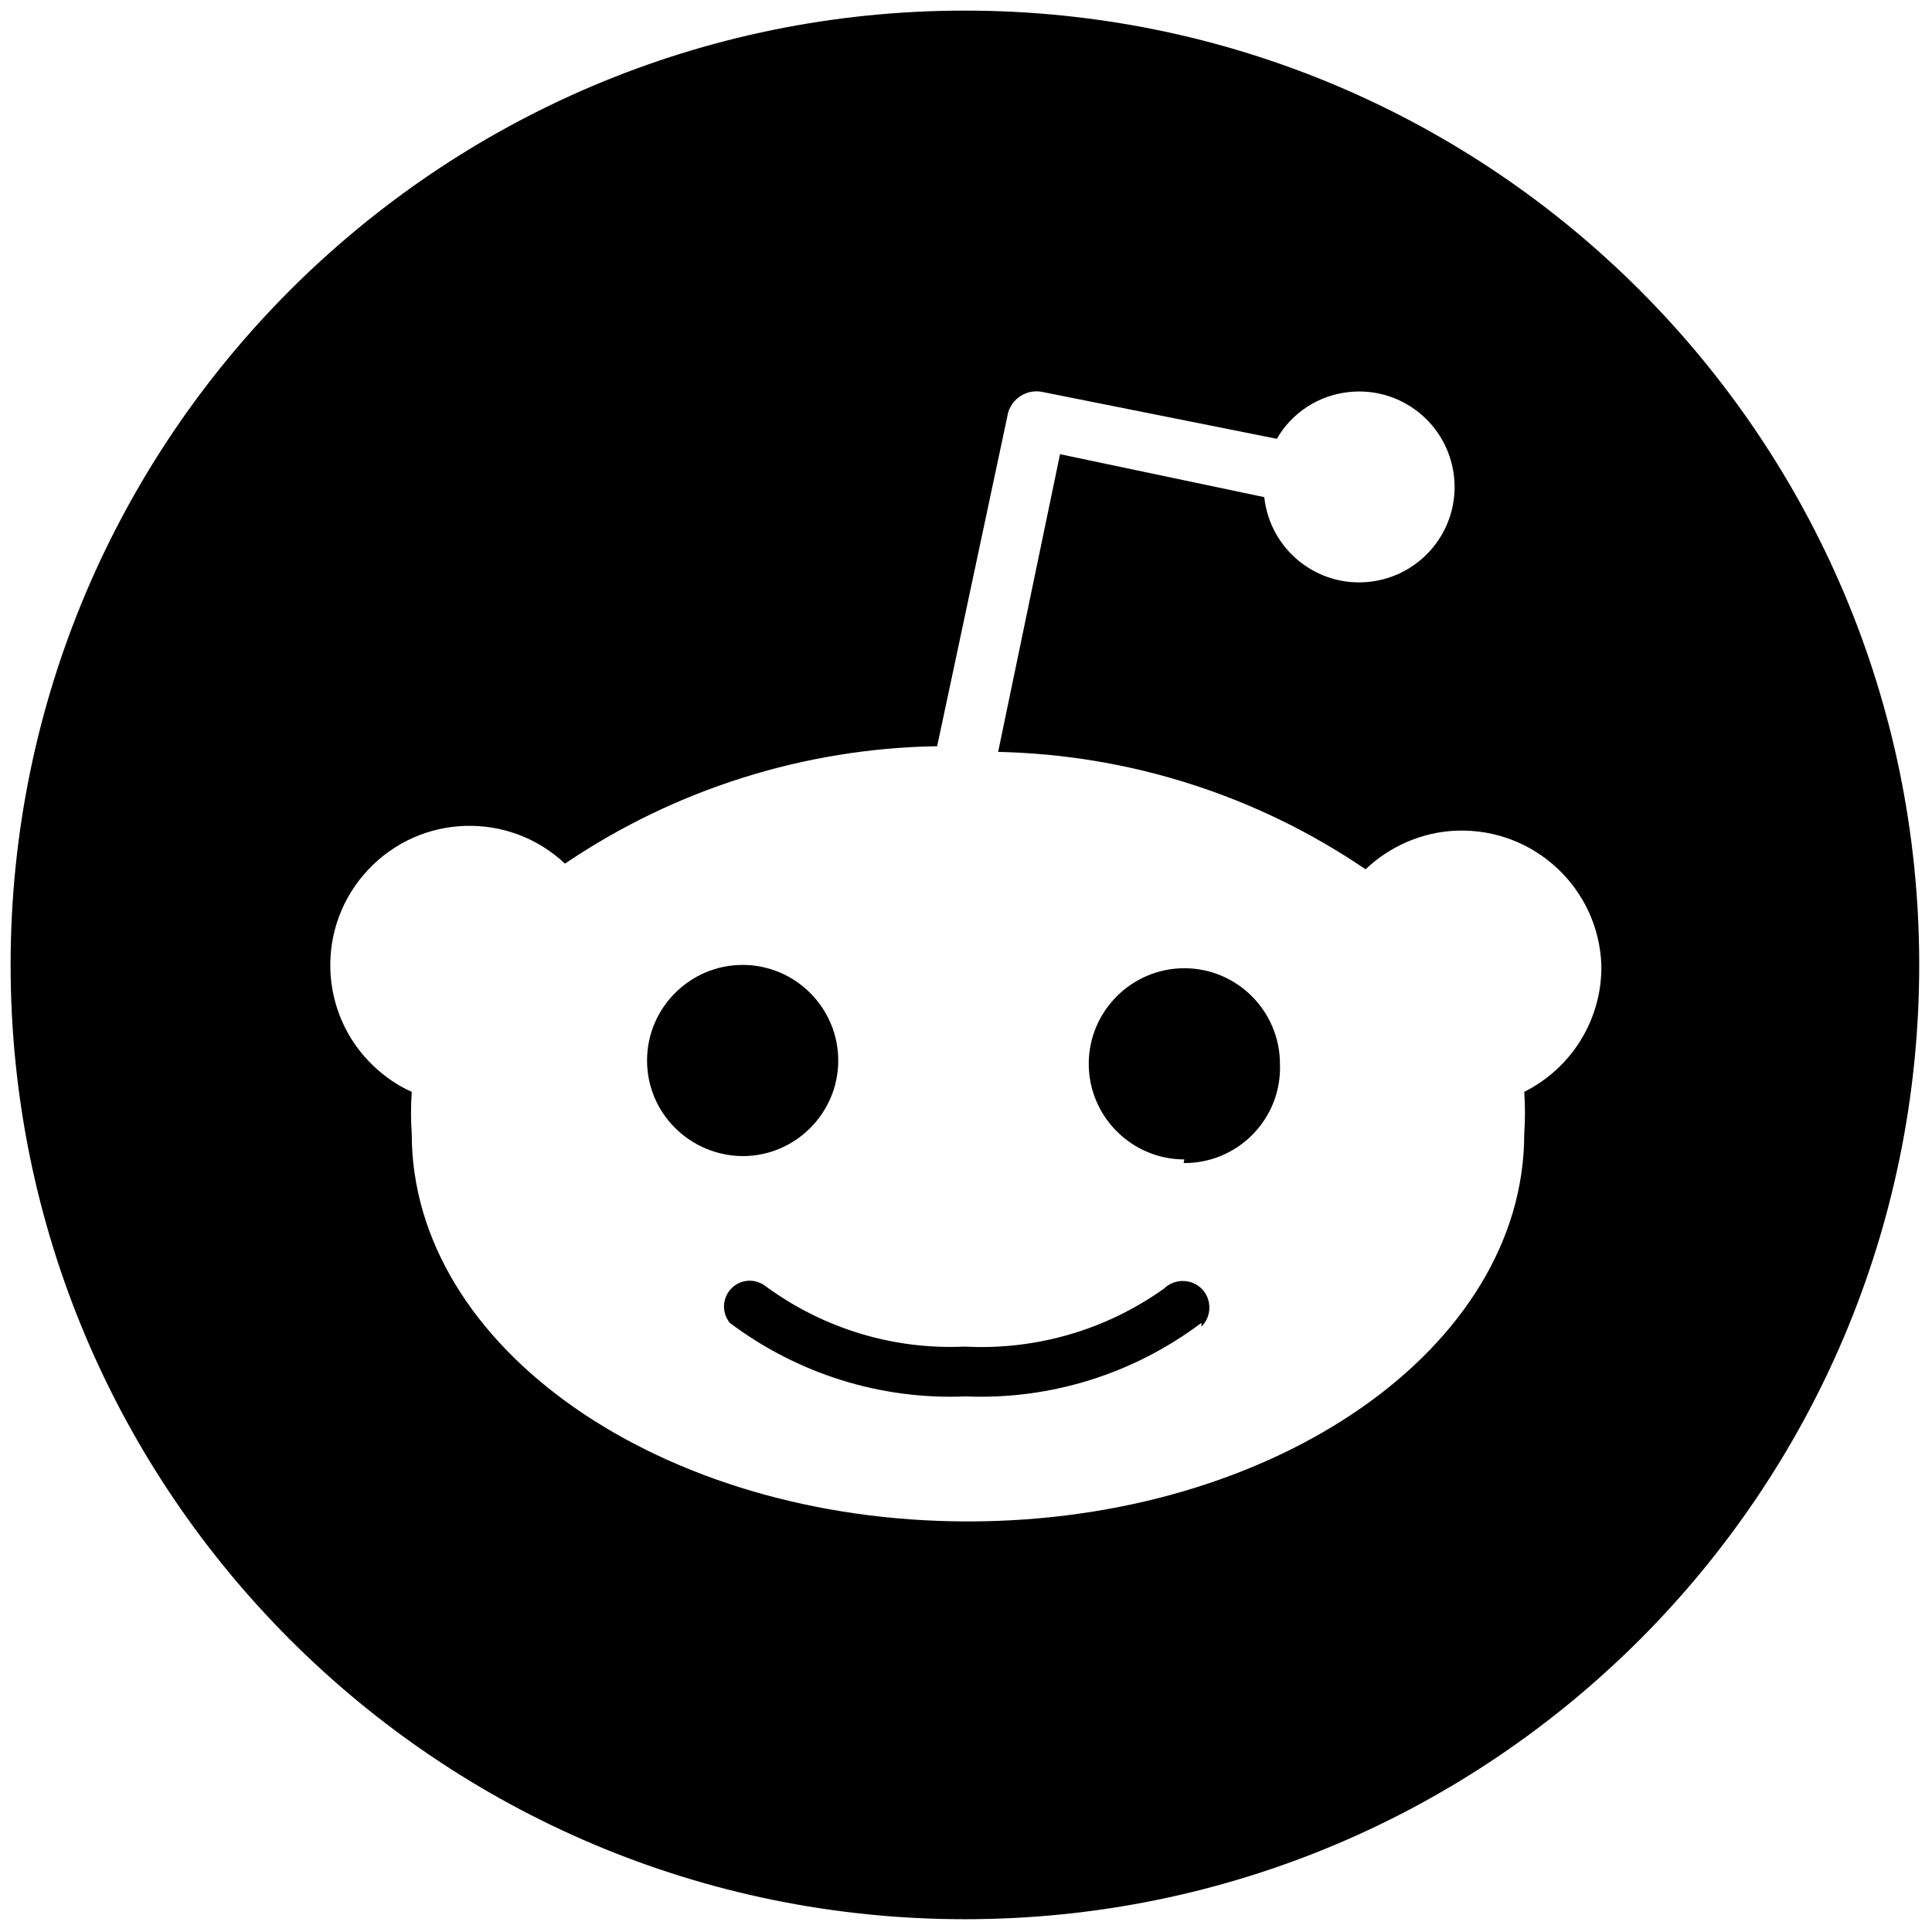
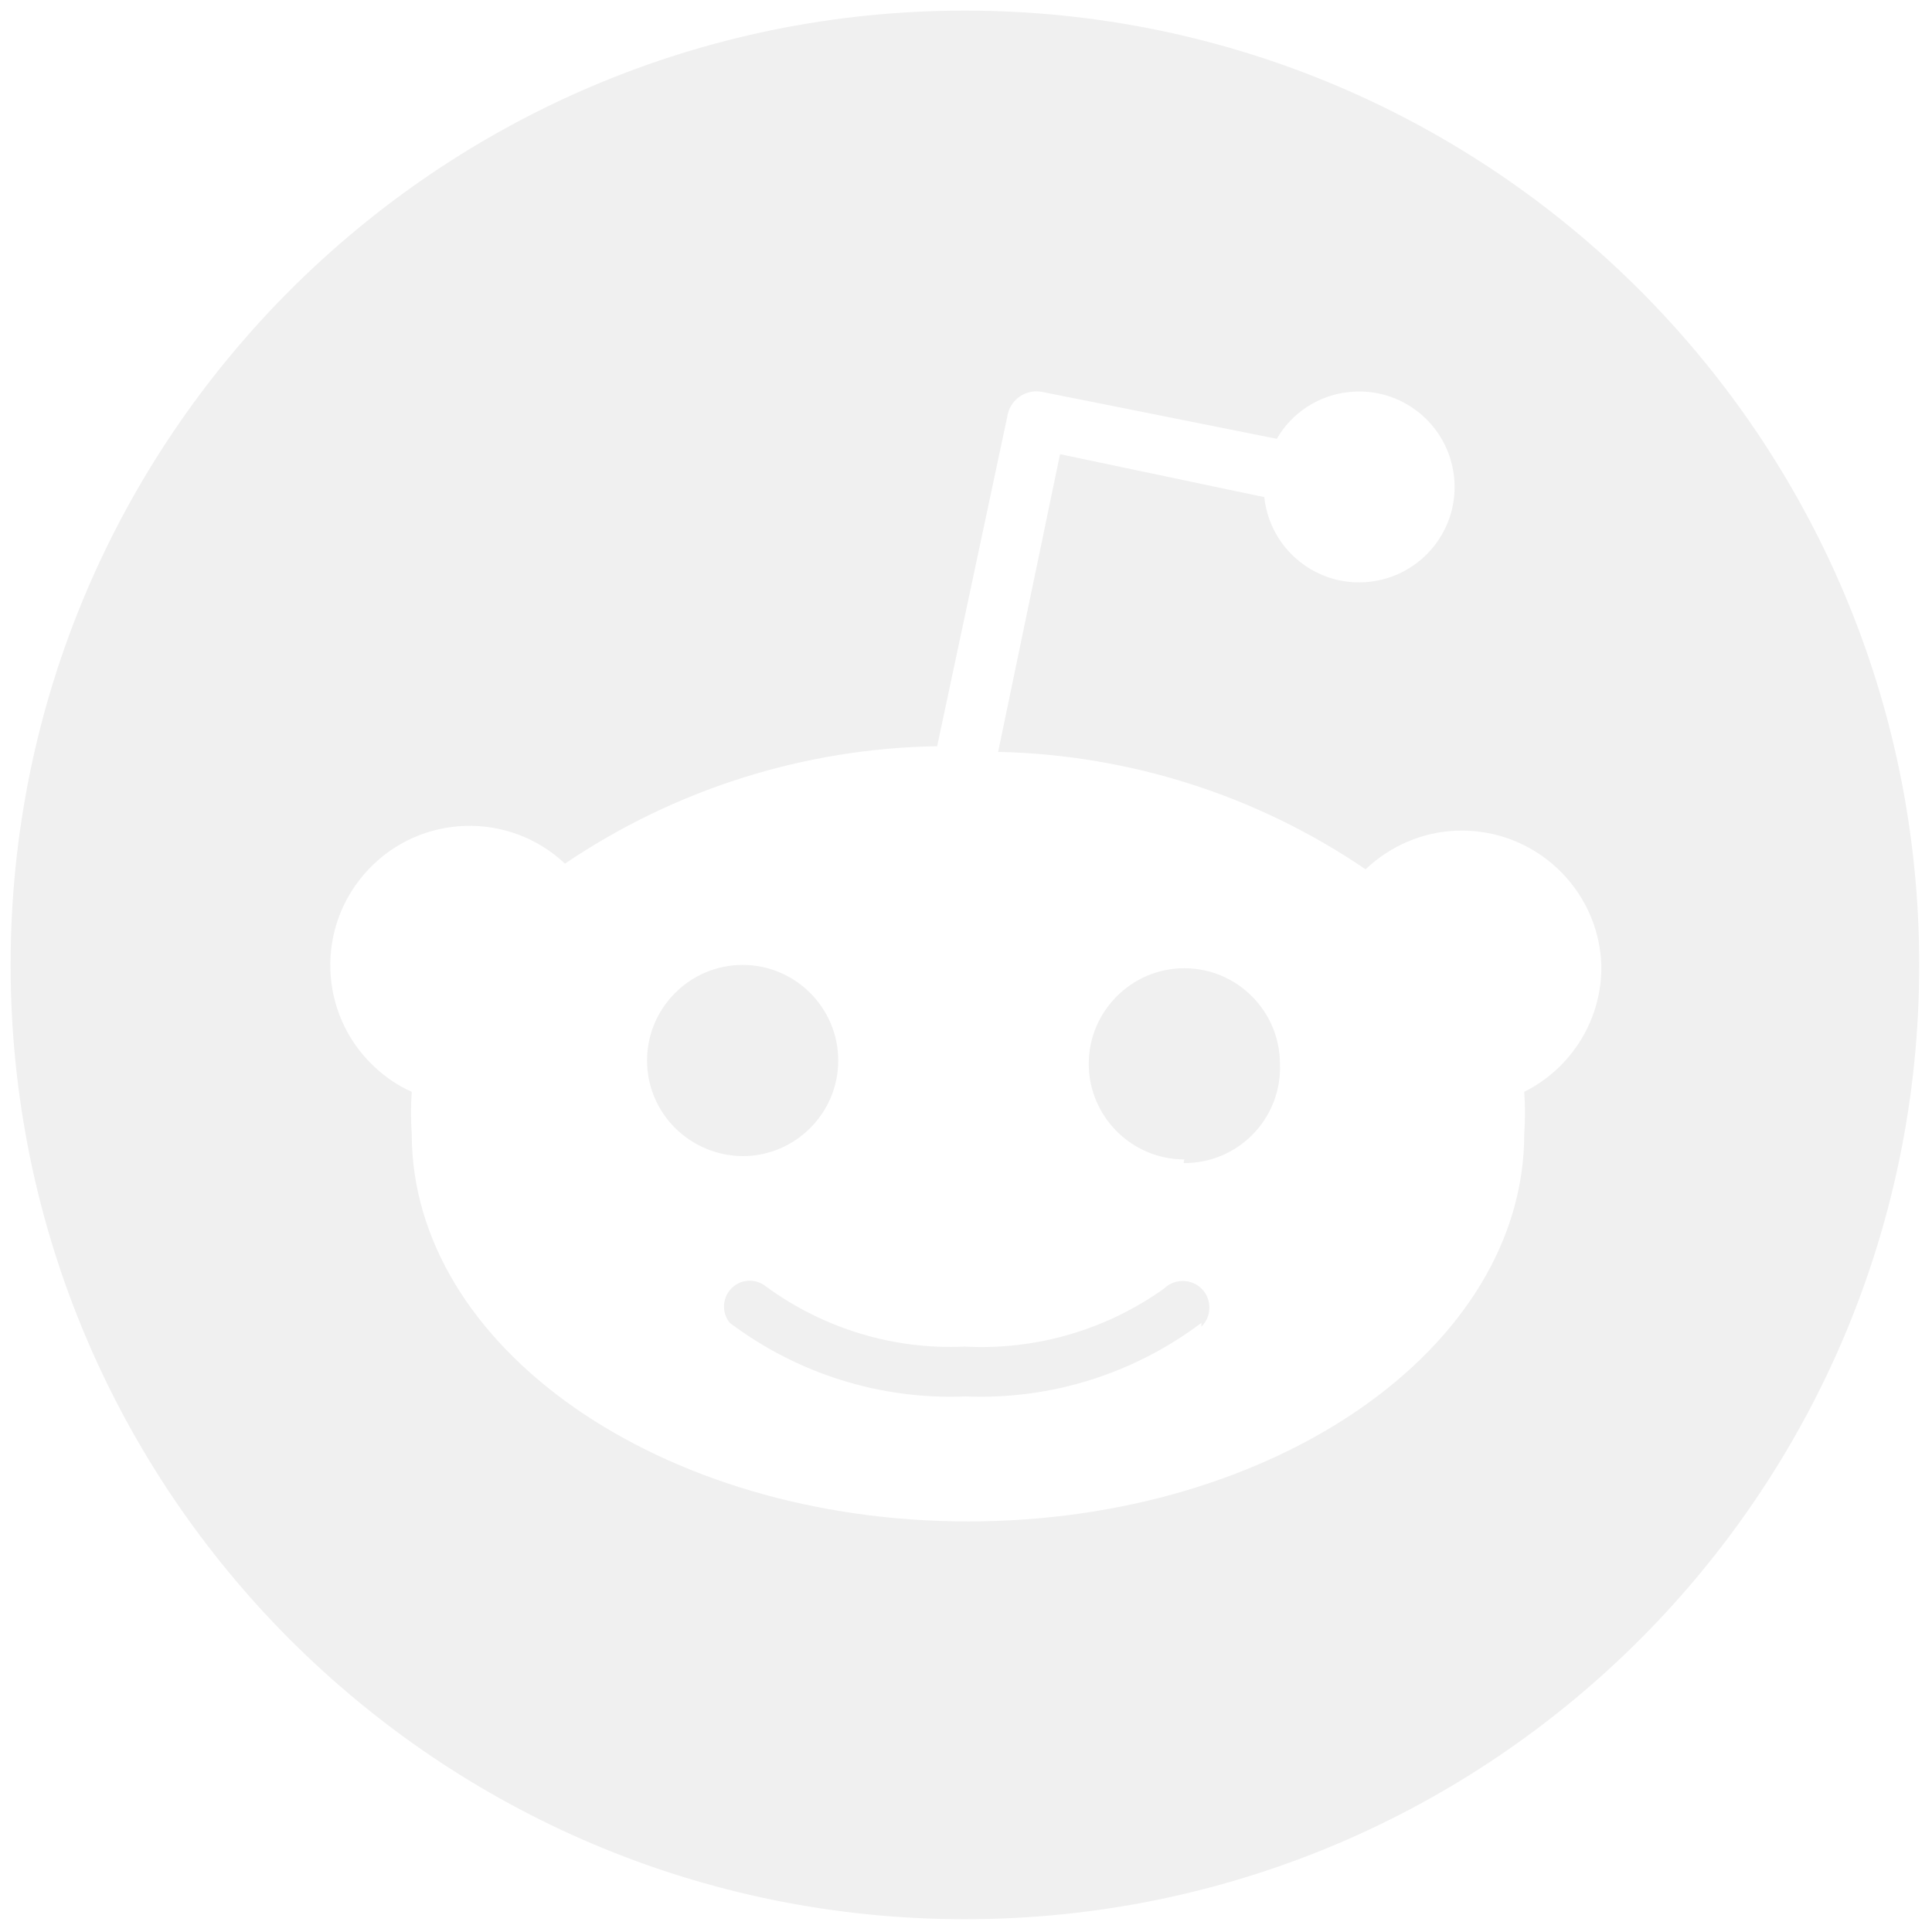
- <svg xmlns="http://www.w3.org/2000/svg" version="1.1" width="256" height="256" viewBox="0 0 256 256" xml:space="preserve">
+ <svg xmlns="http://www.w3.org/2000/svg" fill="rgb(240, 240, 240)" version="1.1" width="256" height="256" viewBox="0 0 256 256" xml:space="preserve">
  <defs>
</defs>
  <g style="stroke: none; stroke-width: 0; stroke-dasharray: none; stroke-linecap: butt; stroke-linejoin: miter; stroke-miterlimit: 10; fill: none; fill-rule: nonzero; opacity: 1;" transform="translate(1.406593 1.406593) scale(2.81 2.81)">
-     <path d="M 39.027 49.508 c 0 -2.483 -2.025 -4.508 -4.508 -4.508 c -2.483 0 -4.508 2.025 -4.508 4.508 c 0 2.483 2.014 4.485 4.508 4.508 C 37.002 54.016 39.027 51.991 39.027 49.508 z" style="stroke: none; stroke-width: 1; stroke-dasharray: none; stroke-linecap: butt; stroke-linejoin: miter; stroke-miterlimit: 10; fill: rgb(0,0,0); fill-rule: nonzero; opacity: 1;" transform=" matrix(1 0 0 1 0 0) " stroke-linecap="round" />
-     <path d="M 54.395 60.258 c -2.74 1.957 -6.051 2.919 -9.407 2.74 c -3.355 0.157 -6.655 -0.85 -9.362 -2.83 c -0.459 -0.369 -1.097 -0.369 -1.544 0 c -0.515 0.425 -0.593 1.196 -0.168 1.711 c 3.2 2.405 7.114 3.636 11.119 3.468 c 4.005 0.167 7.92 -1.063 11.119 -3.468 v 0.179 c 0.492 -0.481 0.503 -1.286 0.022 -1.778 C 55.692 59.788 54.887 59.777 54.395 60.258 z" style="stroke: none; stroke-width: 1; stroke-dasharray: none; stroke-linecap: butt; stroke-linejoin: miter; stroke-miterlimit: 10; fill: rgb(0,0,0); fill-rule: nonzero; opacity: 1;" transform=" matrix(1 0 0 1 0 0) " stroke-linecap="round" />
-     <path d="M 55.347 45.156 c -2.483 0 -4.508 2.025 -4.508 4.508 c 0 2.483 2.025 4.508 4.508 4.508 l -0.034 0.168 c 0.079 0 0.146 0 0.224 0 c 2.483 -0.101 4.418 -2.192 4.318 -4.676 C 59.855 47.181 57.83 45.156 55.347 45.156 z" style="stroke: none; stroke-width: 1; stroke-dasharray: none; stroke-linecap: butt; stroke-linejoin: miter; stroke-miterlimit: 10; fill: rgb(0,0,0); fill-rule: nonzero; opacity: 1;" transform=" matrix(1 0 0 1 0 0) " stroke-linecap="round" />
-     <path d="M 45 0 C 20.147 0 0 20.147 0 45 c 0 24.853 20.147 45 45 45 c 24.853 0 45 -20.147 45 -45 C 90 20.147 69.853 0 45 0 z M 71.375 50.985 c 0.045 0.66 0.045 1.32 0 1.98 c 0 10.089 -11.745 18.277 -26.23 18.277 s -26.23 -8.199 -26.23 -18.277 c -0.045 -0.66 -0.045 -1.32 0 -1.98 c -0.66 -0.291 -1.252 -0.705 -1.767 -1.186 c -2.651 -2.483 -2.774 -6.644 -0.291 -9.284 c 2.483 -2.651 6.644 -2.774 9.284 -0.291 c 5.19 -3.512 11.286 -5.436 17.55 -5.537 l 3.322 -15.615 c 0 -0.011 0 -0.011 0 -0.022 c 0.168 -0.761 0.918 -1.231 1.667 -1.063 l 11.029 2.204 c 0.704 -1.231 1.979 -2.059 3.4 -2.204 c 2.472 -0.269 4.686 1.521 4.955 3.993 s -1.521 4.687 -3.993 4.955 c -2.472 0.269 -4.687 -1.521 -4.955 -3.993 l -9.631 -2.025 l -2.919 14.038 c 6.186 0.134 12.204 2.047 17.327 5.537 c 1.163 -1.107 2.695 -1.767 4.306 -1.823 c 3.635 -0.123 6.678 2.707 6.812 6.331 C 75.056 47.528 73.635 49.855 71.375 50.985 z" style="stroke: none; stroke-width: 1; stroke-dasharray: none; stroke-linecap: butt; stroke-linejoin: miter; stroke-miterlimit: 10; fill: rgb(0,0,0); fill-rule: nonzero; opacity: 1;" transform=" matrix(1 0 0 1 0 0) " stroke-linecap="round" />
+     <path d="M 39.027 49.508 c 0 -2.483 -2.025 -4.508 -4.508 -4.508 c -2.483 0 -4.508 2.025 -4.508 4.508 c 0 2.483 2.014 4.485 4.508 4.508 C 37.002 54.016 39.027 51.991 39.027 49.508 z" style="stroke: none; stroke-width: 1; stroke-dasharray: none; stroke-linecap: butt; stroke-linejoin: miter; stroke-miterlimit: 10; fill: rgb(240, 240, 240); fill-rule: nonzero; opacity: 1;" transform=" matrix(1 0 0 1 0 0) " stroke-linecap="round" />
+     <path d="M 54.395 60.258 c -2.74 1.957 -6.051 2.919 -9.407 2.74 c -3.355 0.157 -6.655 -0.85 -9.362 -2.83 c -0.459 -0.369 -1.097 -0.369 -1.544 0 c -0.515 0.425 -0.593 1.196 -0.168 1.711 c 3.2 2.405 7.114 3.636 11.119 3.468 c 4.005 0.167 7.92 -1.063 11.119 -3.468 v 0.179 c 0.492 -0.481 0.503 -1.286 0.022 -1.778 C 55.692 59.788 54.887 59.777 54.395 60.258 z" style="stroke: none; stroke-width: 1; stroke-dasharray: none; stroke-linecap: butt; stroke-linejoin: miter; stroke-miterlimit: 10; fill: rgb(240, 240, 240); fill-rule: nonzero; opacity: 1;" transform=" matrix(1 0 0 1 0 0) " stroke-linecap="round" />
+     <path d="M 55.347 45.156 c -2.483 0 -4.508 2.025 -4.508 4.508 c 0 2.483 2.025 4.508 4.508 4.508 l -0.034 0.168 c 0.079 0 0.146 0 0.224 0 c 2.483 -0.101 4.418 -2.192 4.318 -4.676 C 59.855 47.181 57.83 45.156 55.347 45.156 z" style="stroke: none; stroke-width: 1; stroke-dasharray: none; stroke-linecap: butt; stroke-linejoin: miter; stroke-miterlimit: 10; fill: rgb(240, 240, 240); fill-rule: nonzero; opacity: 1;" transform=" matrix(1 0 0 1 0 0) " stroke-linecap="round" />
+     <path d="M 45 0 C 20.147 0 0 20.147 0 45 c 0 24.853 20.147 45 45 45 c 24.853 0 45 -20.147 45 -45 C 90 20.147 69.853 0 45 0 z M 71.375 50.985 c 0.045 0.66 0.045 1.32 0 1.98 c 0 10.089 -11.745 18.277 -26.23 18.277 s -26.23 -8.199 -26.23 -18.277 c -0.045 -0.66 -0.045 -1.32 0 -1.98 c -0.66 -0.291 -1.252 -0.705 -1.767 -1.186 c -2.651 -2.483 -2.774 -6.644 -0.291 -9.284 c 2.483 -2.651 6.644 -2.774 9.284 -0.291 c 5.19 -3.512 11.286 -5.436 17.55 -5.537 l 3.322 -15.615 c 0 -0.011 0 -0.011 0 -0.022 c 0.168 -0.761 0.918 -1.231 1.667 -1.063 l 11.029 2.204 c 0.704 -1.231 1.979 -2.059 3.4 -2.204 c 2.472 -0.269 4.686 1.521 4.955 3.993 s -1.521 4.687 -3.993 4.955 c -2.472 0.269 -4.687 -1.521 -4.955 -3.993 l -9.631 -2.025 l -2.919 14.038 c 6.186 0.134 12.204 2.047 17.327 5.537 c 1.163 -1.107 2.695 -1.767 4.306 -1.823 c 3.635 -0.123 6.678 2.707 6.812 6.331 C 75.056 47.528 73.635 49.855 71.375 50.985 z" style="stroke: none; stroke-width: 1; stroke-dasharray: none; stroke-linecap: butt; stroke-linejoin: miter; stroke-miterlimit: 10; fill: rgb(240, 240, 240); fill-rule: nonzero; opacity: 1;" transform=" matrix(1 0 0 1 0 0) " stroke-linecap="round" />
  </g>
</svg>
